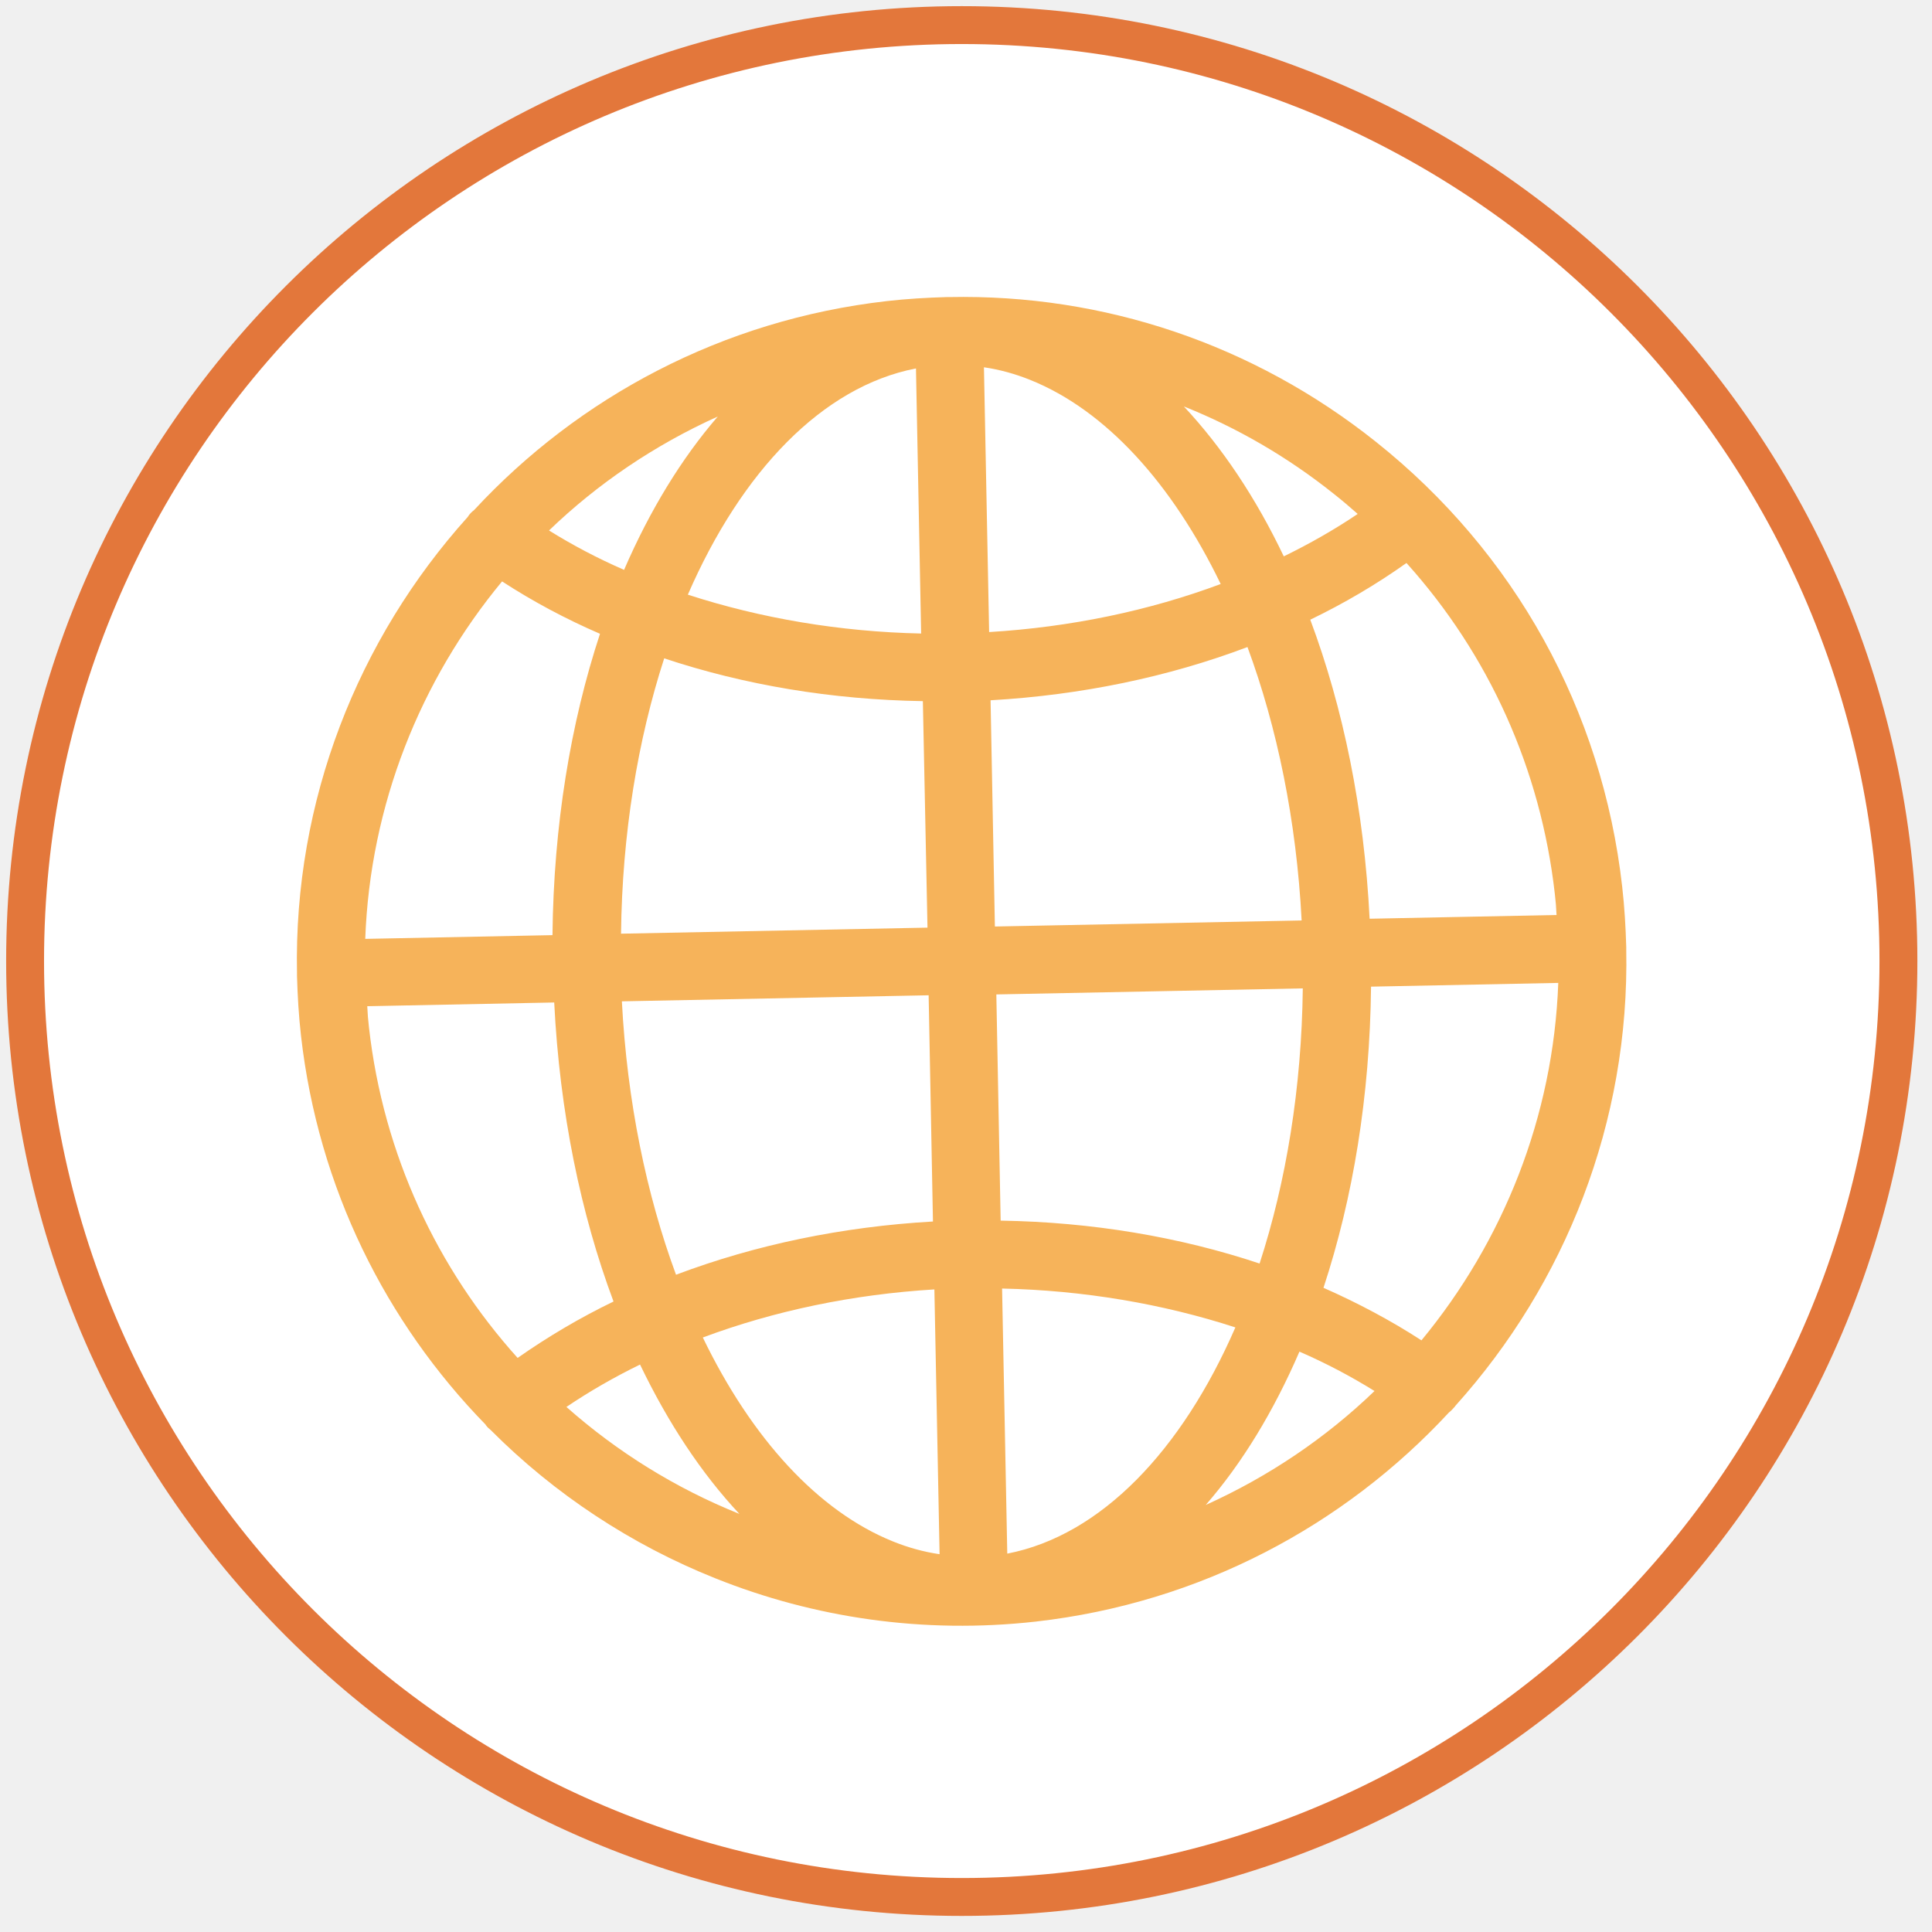
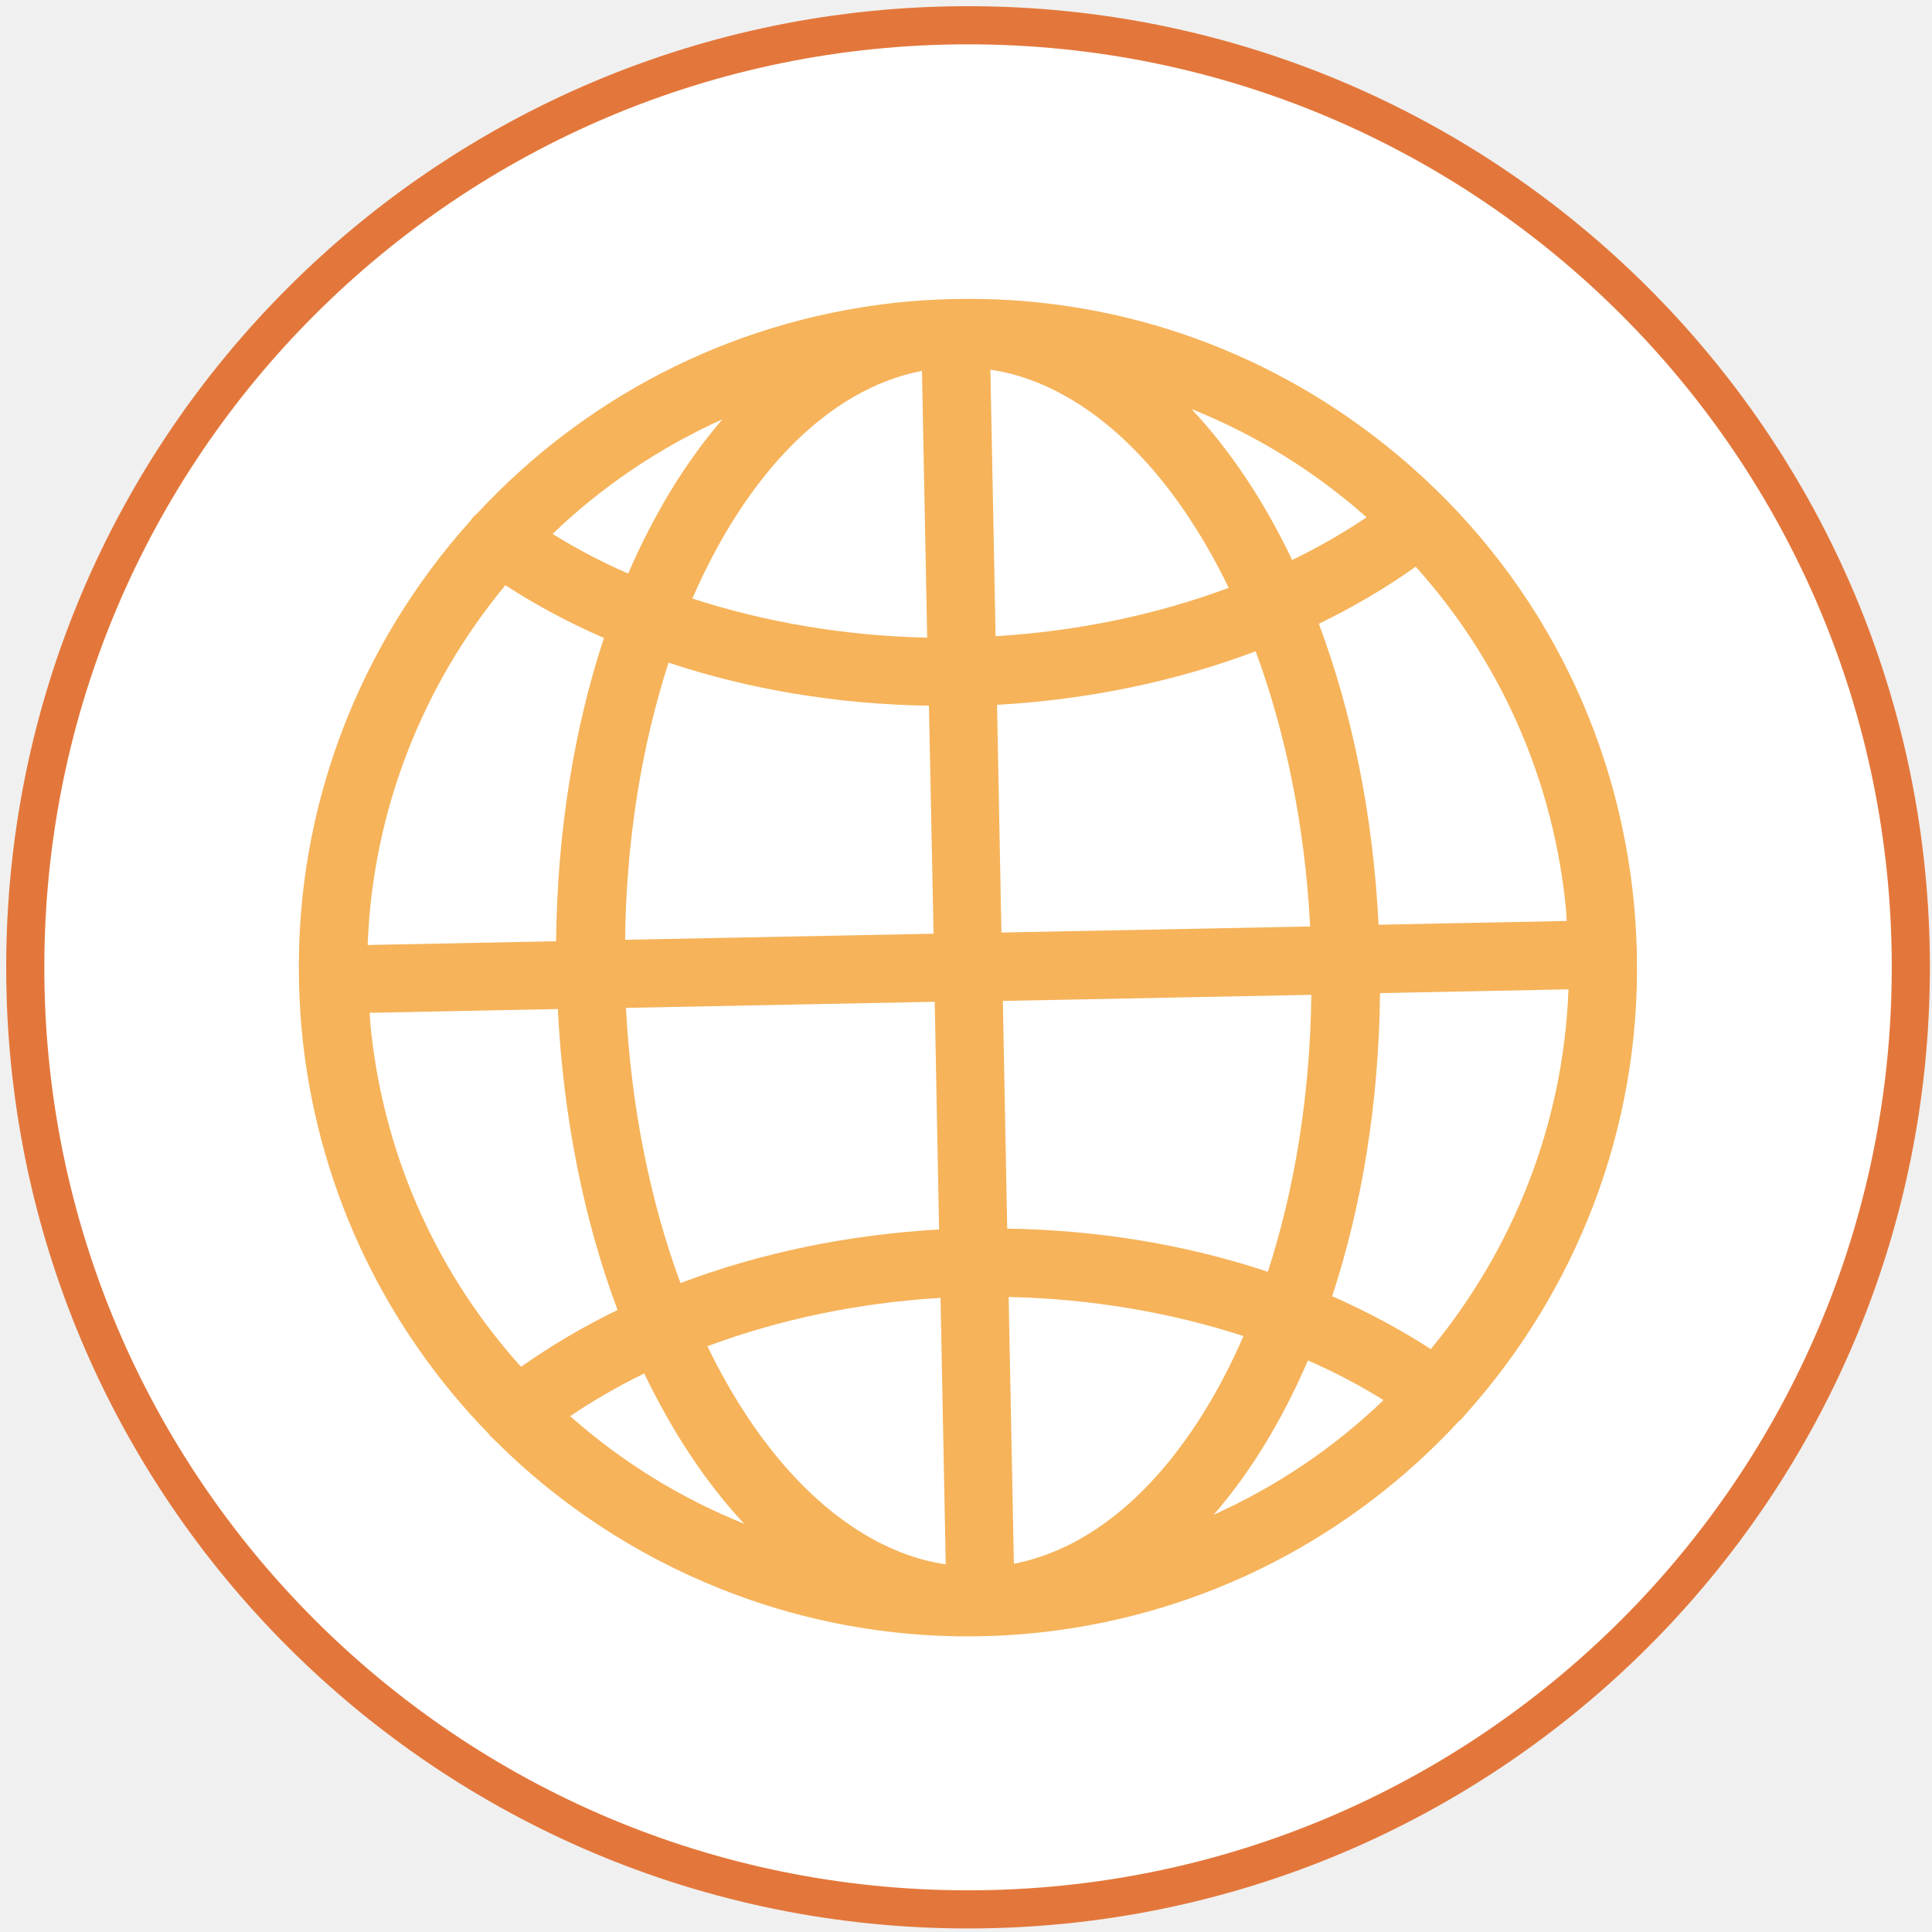
- <svg xmlns="http://www.w3.org/2000/svg" width="77" height="77" viewBox="0 0 77 77" fill="none">
-   <path d="M38.331 75.604C58.948 75.604 75.662 58.904 75.662 38.302C75.662 17.701 58.948 1 38.331 1C17.714 1 1 17.701 1 38.302C1 58.904 17.714 75.604 38.331 75.604Z" fill="white" stroke="#E3773B" stroke-width="1.51" stroke-miterlimit="10" />
-   <path d="M64.814 37.82C64.814 37.82 64.814 37.797 64.814 37.786C64.814 37.774 64.814 37.752 64.814 37.74C64.791 36.949 64.745 36.146 64.653 35.343C63.861 28.311 60.371 22.014 54.838 17.609C49.96 13.721 43.99 11.713 37.826 11.84C37.826 11.84 37.814 11.84 37.803 11.84C37.78 11.84 37.757 11.84 37.734 11.84C36.942 11.863 36.15 11.908 35.346 12C28.792 12.746 23.063 15.831 18.896 20.328C18.805 20.397 18.724 20.477 18.655 20.58C18.655 20.592 18.644 20.603 18.632 20.614C14.27 25.467 11.699 31.901 11.837 38.795C11.837 38.807 11.837 38.818 11.837 38.83C11.837 38.853 11.837 38.876 11.837 38.898C11.86 39.69 11.905 40.481 11.997 41.284C12.686 47.352 15.384 52.709 19.356 56.781C19.356 56.781 19.356 56.792 19.367 56.804C19.424 56.884 19.493 56.942 19.562 56.999C22.099 59.545 25.153 61.564 28.516 62.906C32.442 64.478 36.804 65.132 41.293 64.627C47.847 63.881 53.576 60.796 57.743 56.299C57.834 56.23 57.915 56.139 57.995 56.047C57.995 56.035 58.007 56.024 58.018 56.013C62.38 51.16 64.952 44.726 64.814 37.832V37.82ZM20.01 23.172C21.227 23.964 22.535 24.664 23.913 25.26C22.742 28.816 22.065 32.888 22.019 37.27L14.557 37.419C14.752 32.085 16.75 27.107 20.01 23.172ZM39.938 51.355C43.175 51.424 46.344 51.964 49.236 52.904C47.101 57.813 43.876 61.197 40.145 61.92L39.938 51.355ZM39.881 48.648L39.709 39.633L51.923 39.392C51.877 43.372 51.257 47.111 50.201 50.358C46.998 49.291 43.508 48.706 39.881 48.648ZM39.651 36.926L39.479 27.91C43.095 27.703 46.562 26.981 49.718 25.788C50.901 28.988 51.67 32.705 51.877 36.685L39.663 36.926H39.651ZM36.712 25.249C33.475 25.18 30.307 24.641 27.414 23.7C29.549 18.791 32.775 15.407 36.506 14.684L36.712 25.249ZM39.422 25.191L39.215 14.638C39.846 14.73 40.466 14.902 41.063 15.143C44.059 16.348 46.711 19.261 48.651 23.276C45.793 24.343 42.659 24.996 39.422 25.191ZM24.877 22.714C23.821 22.255 22.822 21.727 21.881 21.142C23.821 19.273 26.094 17.735 28.608 16.6C27.162 18.274 25.899 20.339 24.877 22.702V22.714ZM26.461 26.235C29.664 27.302 33.154 27.887 36.781 27.944L36.965 36.971L24.751 37.212C24.797 33.221 25.417 29.493 26.473 26.235H26.461ZM37.011 39.667L37.183 48.683C33.567 48.889 30.1 49.612 26.943 50.805C25.761 47.605 24.992 43.888 24.785 39.908L36.999 39.667H37.011ZM37.24 51.39L37.447 61.943C36.816 61.851 36.196 61.679 35.599 61.438C32.603 60.234 29.951 57.32 28.011 53.306C30.869 52.239 34.003 51.585 37.24 51.39ZM51.785 53.868C52.841 54.326 53.84 54.854 54.781 55.439C52.841 57.309 50.568 58.846 48.054 59.981C49.512 58.307 50.763 56.242 51.785 53.879V53.868ZM52.749 51.321C53.92 47.765 54.597 43.693 54.643 39.323L62.105 39.174C61.91 44.508 59.912 49.474 56.652 53.42C55.435 52.629 54.115 51.929 52.738 51.321H52.749ZM62.047 36.467L54.586 36.616C54.368 32.246 53.53 28.197 52.221 24.698C53.576 24.044 54.861 23.287 56.055 22.438C59.338 26.086 61.404 30.651 61.967 35.618C62.002 35.905 62.024 36.18 62.036 36.467H62.047ZM54.104 20.488C53.185 21.108 52.198 21.67 51.165 22.174C50.051 19.835 48.697 17.816 47.182 16.198C49.305 17.047 51.326 18.217 53.162 19.685C53.484 19.938 53.805 20.213 54.104 20.477V20.488ZM14.626 40.103L22.088 39.954C22.306 44.324 23.144 48.373 24.452 51.872C23.098 52.526 21.824 53.283 20.63 54.12C17.439 50.575 15.28 46.033 14.706 40.952C14.672 40.665 14.649 40.39 14.637 40.103H14.626ZM22.581 56.07C23.5 55.45 24.475 54.889 25.509 54.384C26.622 56.701 27.954 58.72 29.469 60.337C26.932 59.316 24.602 57.871 22.57 56.07H22.581Z" fill="#F6B35A" />
+ <svg xmlns="http://www.w3.org/2000/svg" width="153" height="153" viewBox="0 0 153 153" fill="none">
+   <path d="M76.662 151.209C117.897 151.209 151.324 117.807 151.324 76.604C151.324 35.401 117.897 2 76.662 2C35.427 2 2 35.401 2 76.604C2 117.807 35.427 151.209 76.662 151.209Z" fill="white" stroke="#E3773B" stroke-width="3.02" stroke-miterlimit="10" />
+   <path d="M129.629 75.64C129.629 75.64 129.629 75.594 129.629 75.572C129.629 75.549 129.629 75.503 129.629 75.48C129.583 73.897 129.492 72.291 129.308 70.685C127.724 56.622 120.744 44.028 109.678 35.218C99.921 27.441 87.982 23.427 75.653 23.679C75.653 23.679 75.63 23.679 75.607 23.679C75.561 23.679 75.516 23.679 75.47 23.679C73.885 23.725 72.301 23.817 70.694 24C57.585 25.491 46.128 31.662 37.794 40.655C37.611 40.793 37.45 40.953 37.312 41.16C37.312 41.183 37.289 41.206 37.266 41.229C28.542 50.933 23.399 63.803 23.675 77.59C23.675 77.613 23.675 77.636 23.675 77.659C23.675 77.705 23.675 77.751 23.675 77.797C23.721 79.38 23.812 80.963 23.996 82.569C25.373 94.704 30.769 105.418 38.713 113.562C38.713 113.562 38.713 113.585 38.736 113.608C38.85 113.768 38.988 113.883 39.126 113.998C44.2 119.091 50.307 123.128 57.034 125.812C64.886 128.955 73.61 130.263 82.587 129.254C95.696 127.762 107.153 121.591 115.487 112.598C115.67 112.461 115.831 112.277 115.992 112.094C115.992 112.071 116.015 112.048 116.038 112.025C124.762 102.321 129.905 89.451 129.629 75.663V75.64ZM40.021 46.345C42.455 47.928 45.072 49.327 47.827 50.52C45.485 57.632 44.131 65.776 44.039 74.539L29.116 74.837C29.506 64.17 33.501 54.214 40.021 46.345ZM79.878 102.711C86.352 102.848 92.689 103.927 98.474 105.808C94.204 115.627 87.752 122.394 80.291 123.84L79.878 102.711ZM79.763 97.297L79.418 79.265L103.847 78.783C103.755 86.744 102.515 94.223 100.403 100.715C93.997 98.581 87.018 97.411 79.763 97.297ZM79.304 73.851L78.959 55.819C86.191 55.406 93.125 53.961 99.439 51.575C101.803 57.976 103.342 65.409 103.755 73.369L79.327 73.851H79.304ZM73.426 50.497C66.952 50.359 60.615 49.281 54.83 47.4C59.1 37.581 65.551 30.814 73.013 29.368L73.426 50.497ZM78.844 50.382L78.431 29.277C79.694 29.46 80.934 29.804 82.128 30.286C88.12 32.695 93.423 38.522 97.303 46.551C91.587 48.685 85.319 49.992 78.844 50.382ZM49.756 45.427C47.644 44.509 45.646 43.454 43.764 42.284C47.644 38.545 52.189 35.471 57.217 33.199C54.325 36.549 51.799 40.678 49.756 45.404V45.427ZM52.924 52.47C59.33 54.603 66.309 55.773 73.564 55.888L73.931 73.943L49.503 74.424C49.595 66.441 50.835 58.985 52.947 52.47H52.924ZM74.023 79.334L74.368 97.365C67.135 97.778 60.202 99.224 53.888 101.61C51.524 95.209 49.985 87.776 49.572 79.816L74 79.334H74.023ZM74.482 102.78L74.896 123.885C73.633 123.702 72.393 123.358 71.199 122.876C65.207 120.467 59.904 114.64 56.023 106.611C61.74 104.477 68.008 103.17 74.482 102.78ZM103.571 107.735C105.683 108.653 107.681 109.708 109.563 110.878C105.683 114.617 101.137 117.691 96.109 119.962C99.025 116.613 101.528 112.484 103.571 107.758V107.735ZM105.5 102.642C107.841 95.53 109.196 87.386 109.288 78.646L124.211 78.347C123.821 89.015 119.826 98.948 113.306 106.84C110.872 105.257 108.232 103.858 105.477 102.642H105.5ZM124.096 72.933L109.173 73.232C108.737 64.491 107.061 56.393 104.444 49.396C107.153 48.088 109.724 46.574 112.112 44.876C118.678 52.172 122.811 61.302 123.936 71.236C124.004 71.809 124.05 72.36 124.073 72.933H124.096ZM108.209 40.977C106.372 42.215 104.398 43.339 102.331 44.349C100.104 39.669 97.395 35.631 94.365 32.397C98.612 34.094 102.653 36.434 106.326 39.371C106.969 39.875 107.612 40.426 108.209 40.953V40.977ZM29.254 80.206L44.177 79.907C44.613 88.648 46.289 96.746 48.906 103.743C46.197 105.051 43.649 106.565 41.261 108.24C34.879 101.151 30.562 92.066 29.414 81.903C29.345 81.33 29.299 80.779 29.276 80.206H29.254ZM45.164 112.14C47.001 110.901 48.952 109.777 51.019 108.767C53.245 113.401 55.909 117.439 58.939 120.674C53.865 118.632 49.205 115.741 45.141 112.14H45.164Z" fill="#F6B35A" />
</svg>
